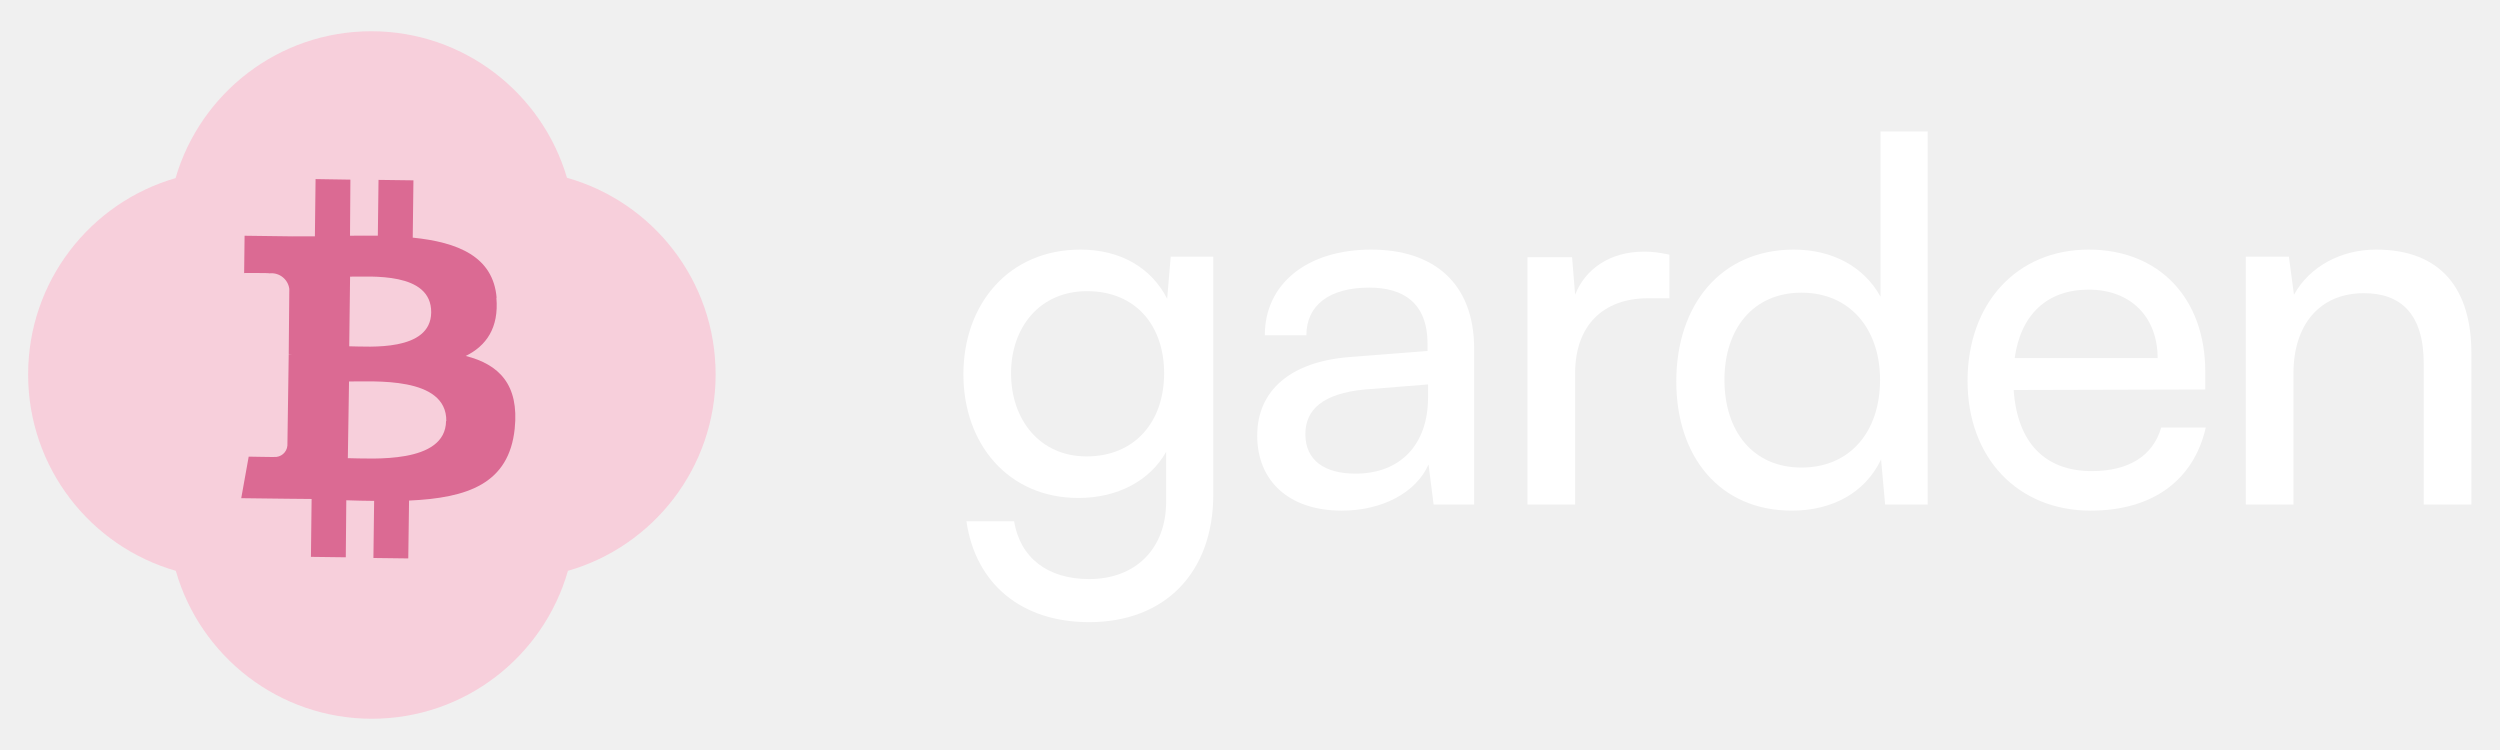
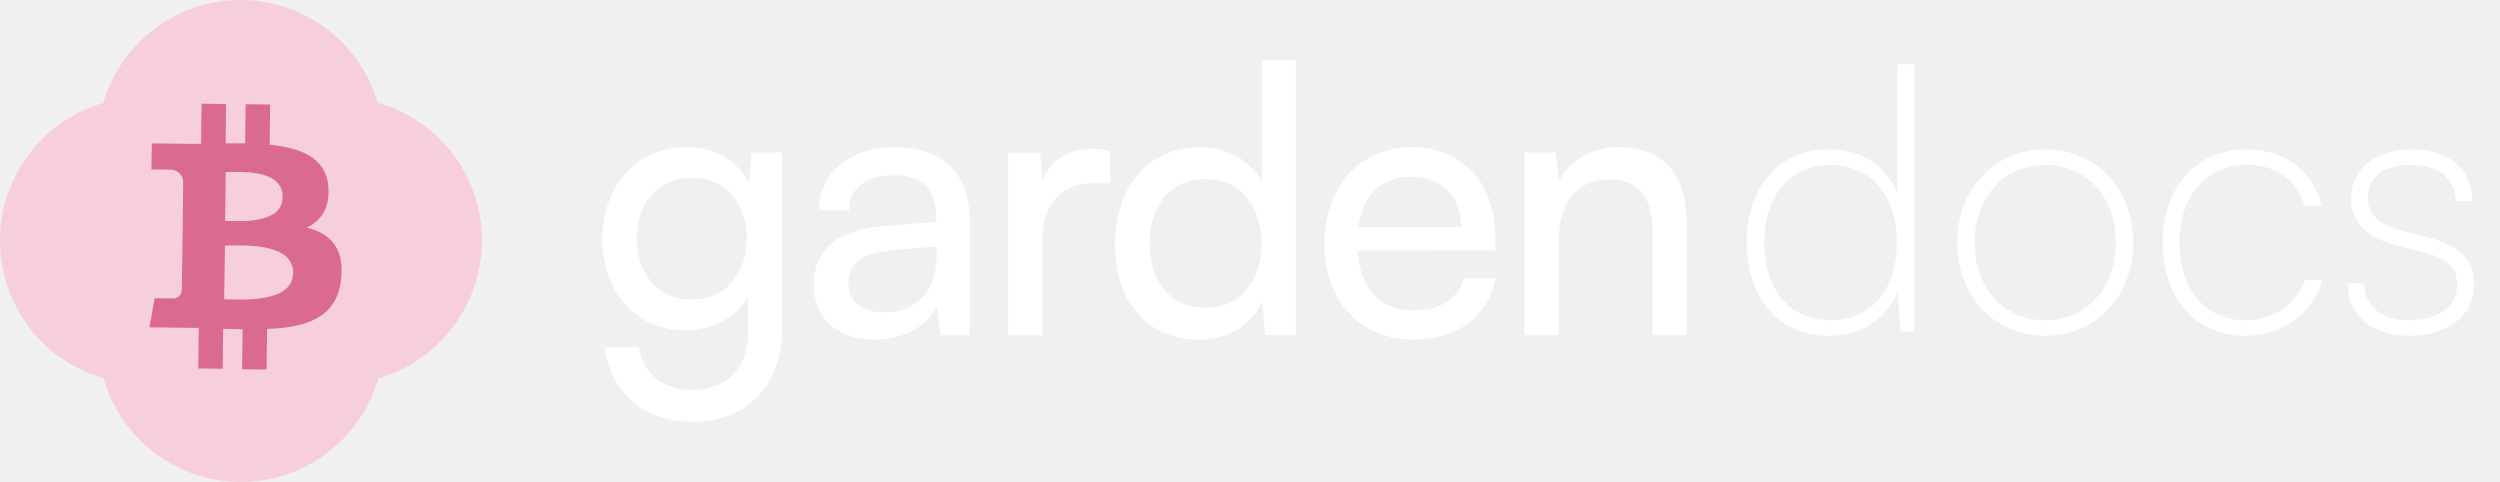
- <svg xmlns="http://www.w3.org/2000/svg" width="800" height="240" viewBox="0 0 800 240" fill="none">
-   <path d="M733.909 161.459H718.662V82.142H732.449L734.071 94.307C739.1 85.224 749.156 79.871 760.348 79.871C781.272 79.871 790.842 92.685 790.842 112.96V161.459H775.595V116.366C775.595 100.308 768.134 93.82 756.455 93.82C742.181 93.82 733.909 104.039 733.909 119.448V161.459Z" fill="white" />
-   <path d="M669.03 163.405C645.673 163.405 629.615 146.536 629.615 121.881C629.615 97.064 645.348 79.871 668.381 79.871C690.927 79.871 705.687 95.442 705.687 118.962V124.639L644.375 124.801C645.51 141.508 654.269 150.753 669.354 150.753C681.195 150.753 688.981 145.887 691.576 136.804H705.85C701.957 153.835 688.656 163.405 669.03 163.405ZM668.381 92.685C655.08 92.685 646.646 100.633 644.699 114.582H690.44C690.44 101.444 681.844 92.685 668.381 92.685Z" fill="white" />
-   <path d="M573.394 163.405C550.361 163.405 536.412 146.212 536.412 122.043C536.412 97.713 550.523 79.871 574.043 79.871C586.208 79.871 596.427 85.224 601.779 94.956V42.078H616.864V161.459H603.239L601.941 147.023C596.751 157.89 586.046 163.405 573.394 163.405ZM576.476 149.618C592.047 149.618 601.617 138.101 601.617 121.557C601.617 105.337 592.047 93.658 576.476 93.658C560.904 93.658 551.821 105.337 551.821 121.557C551.821 137.939 560.904 149.618 576.476 149.618Z" fill="white" />
-   <path d="M534.208 81.493V95.442H527.396C512.96 95.442 504.039 104.201 504.039 119.448V161.459H488.792V82.304H503.065L504.039 94.307C507.283 86.035 515.231 80.52 526.098 80.52C528.856 80.52 531.126 80.844 534.208 81.493Z" fill="white" />
-   <path d="M429.397 163.405C412.365 163.405 402.309 153.835 402.309 139.399C402.309 124.801 413.176 115.718 431.83 114.258L456.809 112.311V110.041C456.809 96.74 448.861 92.036 438.156 92.036C425.342 92.036 418.043 97.713 418.043 107.283H404.742C404.742 90.739 418.367 79.871 438.804 79.871C458.431 79.871 471.731 90.252 471.731 111.663V161.459H458.755L457.133 148.645C453.078 157.728 442.211 163.405 429.397 163.405ZM433.776 151.564C448.212 151.564 456.971 142.157 456.971 127.234V123.017L436.696 124.639C423.233 125.936 417.718 131.127 417.718 138.912C417.718 147.347 423.882 151.564 433.776 151.564Z" fill="white" />
-   <path d="M308.288 119.773C308.288 97.389 322.724 79.871 345.756 79.871C358.57 79.871 368.464 85.71 373.493 95.605L374.628 82.142H388.253V158.215C388.253 183.194 372.844 199.089 348.514 199.089C326.941 199.089 312.18 186.924 309.261 166.811H324.508C326.454 178.49 335.213 185.302 348.514 185.302C363.436 185.302 373.168 175.57 373.168 160.485V144.59C367.978 153.835 357.597 159.35 345.107 159.35C322.561 159.35 308.288 141.994 308.288 119.773ZM323.535 119.448C323.535 134.371 332.78 146.049 347.703 146.049C363.112 146.049 372.52 135.02 372.52 119.448C372.52 104.201 363.436 93.172 347.865 93.172C332.618 93.172 323.535 104.85 323.535 119.448Z" fill="white" />
-   <path fill-rule="evenodd" clip-rule="evenodd" d="M118.818 10C148.451 10 173.471 29.785 181.429 56.887C208.876 64.608 229 89.86 229 119.82C229 149.666 209.028 174.84 181.74 182.665C173.928 209.996 148.796 230 119 230C89.203 230 64.071 209.996 56.259 182.665C28.972 174.84 9 149.666 9 119.82C9 90.005 28.93 64.852 56.175 57C64.096 29.84 89.144 10 118.818 10Z" fill="#F7CFDB" />
-   <path d="M137.981 100.003C137.827 112.597 118.051 110.89 111.754 110.813L112.026 88.528C118.324 88.605 138.139 86.854 137.981 100.003ZM142.738 134.722C142.578 148.573 118.881 146.703 111.307 146.614L111.69 122.067C119.24 122.17 142.995 120.278 142.815 134.743L142.738 134.722ZM158.919 95.292C157.821 82.053 146.466 77.504 132.075 76.042L132.301 57.709L121.128 57.564L120.906 75.424C117.985 75.384 114.985 75.406 112.004 75.433L112.127 57.485L100.984 57.307L100.764 75.621C98.34 75.653 95.964 75.656 93.657 75.637L78.267 75.436L78.125 87.371C78.125 87.371 86.398 87.317 86.212 87.474C89.335 87.116 92.168 89.326 92.581 92.442L92.391 113.263C92.784 113.267 93.176 113.296 93.565 113.35L92.39 113.345L91.966 142.588C91.783 144.772 89.872 146.398 87.687 146.231C87.86 146.277 79.581 146.123 79.581 146.123L77.195 159.419L91.724 159.596L99.715 159.673L99.5 178.195L110.653 178.335L110.815 160.087C113.778 160.2 116.757 160.255 119.722 160.285L119.493 178.556L130.646 178.696L130.899 160.183C149.707 159.339 162.864 154.772 164.708 137.182C166.175 123 159.63 116.601 149.038 113.908C155.555 110.699 159.695 104.955 158.842 95.271L158.919 95.292Z" fill="#DB6A93" />
+ <svg xmlns="http://www.w3.org/2000/svg" width="166" height="32" viewBox="0 0 166 32" fill="none">
+   <g clip-path="url(#clip0_17057_12991)">
+     <path fill-rule="evenodd" clip-rule="evenodd" d="M15.975 0C20.285 0 23.925 2.878 25.082 6.821C29.073 7.945 31.999 11.617 31.999 15.974C31.999 20.316 29.094 23.977 25.125 25.115C23.988 29.091 20.332 32.001 15.998 32.001C11.664 32.001 8.008 29.091 6.872 25.115C2.904 23.976 0 20.315 0 15.974C0 11.637 2.9 7.978 6.863 6.836C8.015 2.886 11.659 0 15.975 0Z" fill="#F7CFDB" />
+     <path d="M18.765 13.093C18.742 14.924 15.866 14.676 14.95 14.665L14.989 11.424C15.905 11.435 18.788 11.18 18.765 13.093ZM19.457 18.143C19.433 20.157 15.986 19.886 14.885 19.872L14.941 16.302C16.039 16.317 19.494 16.042 19.468 18.146L19.457 18.143ZM21.81 12.407C21.651 10.482 19.999 9.82 17.906 9.607L17.938 6.941L16.313 6.92L16.281 9.517C15.856 9.512 15.42 9.515 14.986 9.519L15.004 6.908L13.383 6.882L13.351 9.546C12.998 9.551 12.653 9.551 12.317 9.548L10.079 9.519L10.058 11.255C10.058 11.255 11.261 11.247 11.234 11.27C11.689 11.218 12.101 11.54 12.161 11.993L12.133 15.021C12.19 15.022 12.248 15.026 12.304 15.034L12.133 15.033L12.072 19.287C12.045 19.605 11.767 19.841 11.449 19.817C11.474 19.823 10.27 19.801 10.27 19.801L9.923 21.735L12.036 21.761L13.198 21.772L13.167 24.466L14.79 24.486L14.813 21.832C15.244 21.849 15.678 21.857 16.109 21.861L16.075 24.519L17.698 24.539L17.735 21.846C20.47 21.724 22.384 21.059 22.652 18.5C22.866 16.438 21.914 15.507 20.373 15.115C21.321 14.648 21.923 13.813 21.799 12.404L21.81 12.407Z" fill="#DB6A93" />
+     <path d="M103.509 22.247H101.234V10.123H103.292L103.534 11.982C104.284 10.594 105.784 9.775 107.454 9.775C110.576 9.775 112.004 11.734 112.004 14.834V22.247H109.729V15.354C109.729 12.899 108.616 11.908 106.873 11.908C104.744 11.908 103.509 13.47 103.509 15.825V22.247Z" fill="white" />
+     <path d="M93.826 22.545C90.341 22.545 87.945 19.966 87.945 16.197C87.945 12.404 90.293 9.775 93.73 9.775C97.094 9.775 99.296 12.156 99.296 15.751V16.619L90.148 16.643C90.317 19.197 91.624 20.611 93.875 20.611C95.641 20.611 96.803 19.867 97.19 18.478H99.32C98.739 21.082 96.755 22.545 93.826 22.545ZM93.73 11.734C91.745 11.734 90.487 12.949 90.196 15.081H97.021C97.021 13.073 95.738 11.734 93.73 11.734Z" fill="white" />
+     <path d="M79.557 22.546C76.12 22.546 74.039 19.918 74.039 16.224C74.039 12.505 76.145 9.777 79.654 9.777C81.469 9.777 82.994 10.595 83.792 12.083V4H86.043V22.249H84.01L83.817 20.042C83.042 21.703 81.445 22.546 79.557 22.546ZM80.017 20.439C82.34 20.439 83.768 18.678 83.768 16.149C83.768 13.67 82.34 11.885 80.017 11.885C77.694 11.885 76.338 13.67 76.338 16.149C76.338 18.654 77.694 20.439 80.017 20.439Z" fill="white" />
+     <path d="M73.714 10.026V12.158H72.698C70.543 12.158 69.213 13.497 69.213 15.828V22.25H66.938V10.15H69.067L69.213 11.985C69.697 10.72 70.882 9.877 72.504 9.877C72.915 9.877 73.254 9.927 73.714 10.026Z" fill="white" />
+     <path d="M58.073 22.545C55.532 22.545 54.031 21.082 54.031 18.875C54.031 16.643 55.653 15.255 58.436 15.032L62.163 14.734V14.387C62.163 12.354 60.977 11.635 59.38 11.635C57.468 11.635 56.379 12.503 56.379 13.966H54.394C54.394 11.437 56.427 9.775 59.477 9.775C62.405 9.775 64.39 11.362 64.39 14.635V22.247H62.453L62.211 20.288C61.606 21.677 59.985 22.545 58.073 22.545ZM58.726 20.735C60.88 20.735 62.187 19.297 62.187 17.015V16.371L59.162 16.619C57.153 16.817 56.33 17.61 56.33 18.801C56.33 20.09 57.25 20.735 58.726 20.735Z" fill="white" />
+     <path d="M40 15.877C40 12.455 42.154 9.777 45.591 9.777C47.502 9.777 48.979 10.67 49.729 12.182L49.898 10.124H51.931V21.753C51.931 25.572 49.632 28.001 46.002 28.001C42.783 28.001 40.581 26.142 40.145 23.067H42.42C42.711 24.852 44.017 25.894 46.002 25.894C48.229 25.894 49.681 24.406 49.681 22.1V19.67C48.906 21.084 47.357 21.927 45.494 21.927C42.13 21.927 40 19.274 40 15.877ZM42.275 15.827C42.275 18.108 43.654 19.894 45.881 19.894C48.18 19.894 49.584 18.207 49.584 15.827C49.584 13.496 48.229 11.81 45.905 11.81C43.63 11.81 42.275 13.596 42.275 15.827Z" fill="white" />
+     <path d="M121.409 22.295C117.947 22.295 115.982 19.593 115.982 16.107C115.982 12.62 117.947 9.919 121.409 9.919C123.496 9.919 125.117 10.852 125.976 12.767V4.271H127.106V22H126.197L126.026 19.348C125.142 21.362 123.447 22.295 121.409 22.295ZM121.532 21.263C124.356 21.263 125.952 19.102 125.952 16.107C125.952 13.135 124.356 10.95 121.532 10.95C118.732 10.95 117.136 13.135 117.136 16.107C117.136 19.102 118.732 21.263 121.532 21.263ZM129.963 16.107C129.963 12.546 132.443 9.919 135.807 9.919C139.171 9.919 141.651 12.546 141.651 16.107C141.651 19.667 139.171 22.295 135.807 22.295C132.443 22.295 129.963 19.667 129.963 16.107ZM131.117 16.107C131.117 19.127 133.057 21.263 135.807 21.263C138.557 21.263 140.497 19.127 140.497 16.107C140.497 13.086 138.557 10.95 135.807 10.95C133.057 10.95 131.117 13.086 131.117 16.107ZM143.607 16.156C143.607 12.423 145.817 9.919 149.206 9.919C151.735 9.919 153.626 11.416 154.166 13.651H153.012C152.521 11.908 150.95 10.925 149.206 10.925C146.579 10.925 144.712 12.939 144.712 16.131C144.712 19.176 146.431 21.263 149.059 21.263C150.95 21.263 152.521 20.183 153.061 18.587H154.216C153.577 20.821 151.564 22.295 149.059 22.295C145.817 22.295 143.607 19.839 143.607 16.156ZM155.881 18.808H156.986C156.986 20.33 158.116 21.263 159.933 21.263C161.922 21.263 163.15 20.379 163.15 18.93C163.15 17.776 162.585 17.187 161.063 16.794L159.074 16.279C157.06 15.763 156.102 14.633 156.102 13.184C156.102 11.22 157.723 9.919 160.154 9.919C162.585 9.919 164.107 11.22 164.181 13.356H163.076C163.002 11.834 161.922 10.95 160.154 10.95C158.263 10.95 157.232 11.736 157.232 13.184C157.232 14.191 157.919 14.903 159.344 15.272L161.308 15.787C163.371 16.328 164.279 17.285 164.279 18.93C164.279 20.944 162.56 22.295 159.982 22.295C157.477 22.295 155.881 20.944 155.881 18.808Z" fill="white" />
+   </g>
+   <defs>
+     <clipPath id="clip0_17057_12991">
+       <rect width="166" height="32" fill="white" />
+     </clipPath>
+   </defs>
</svg>
